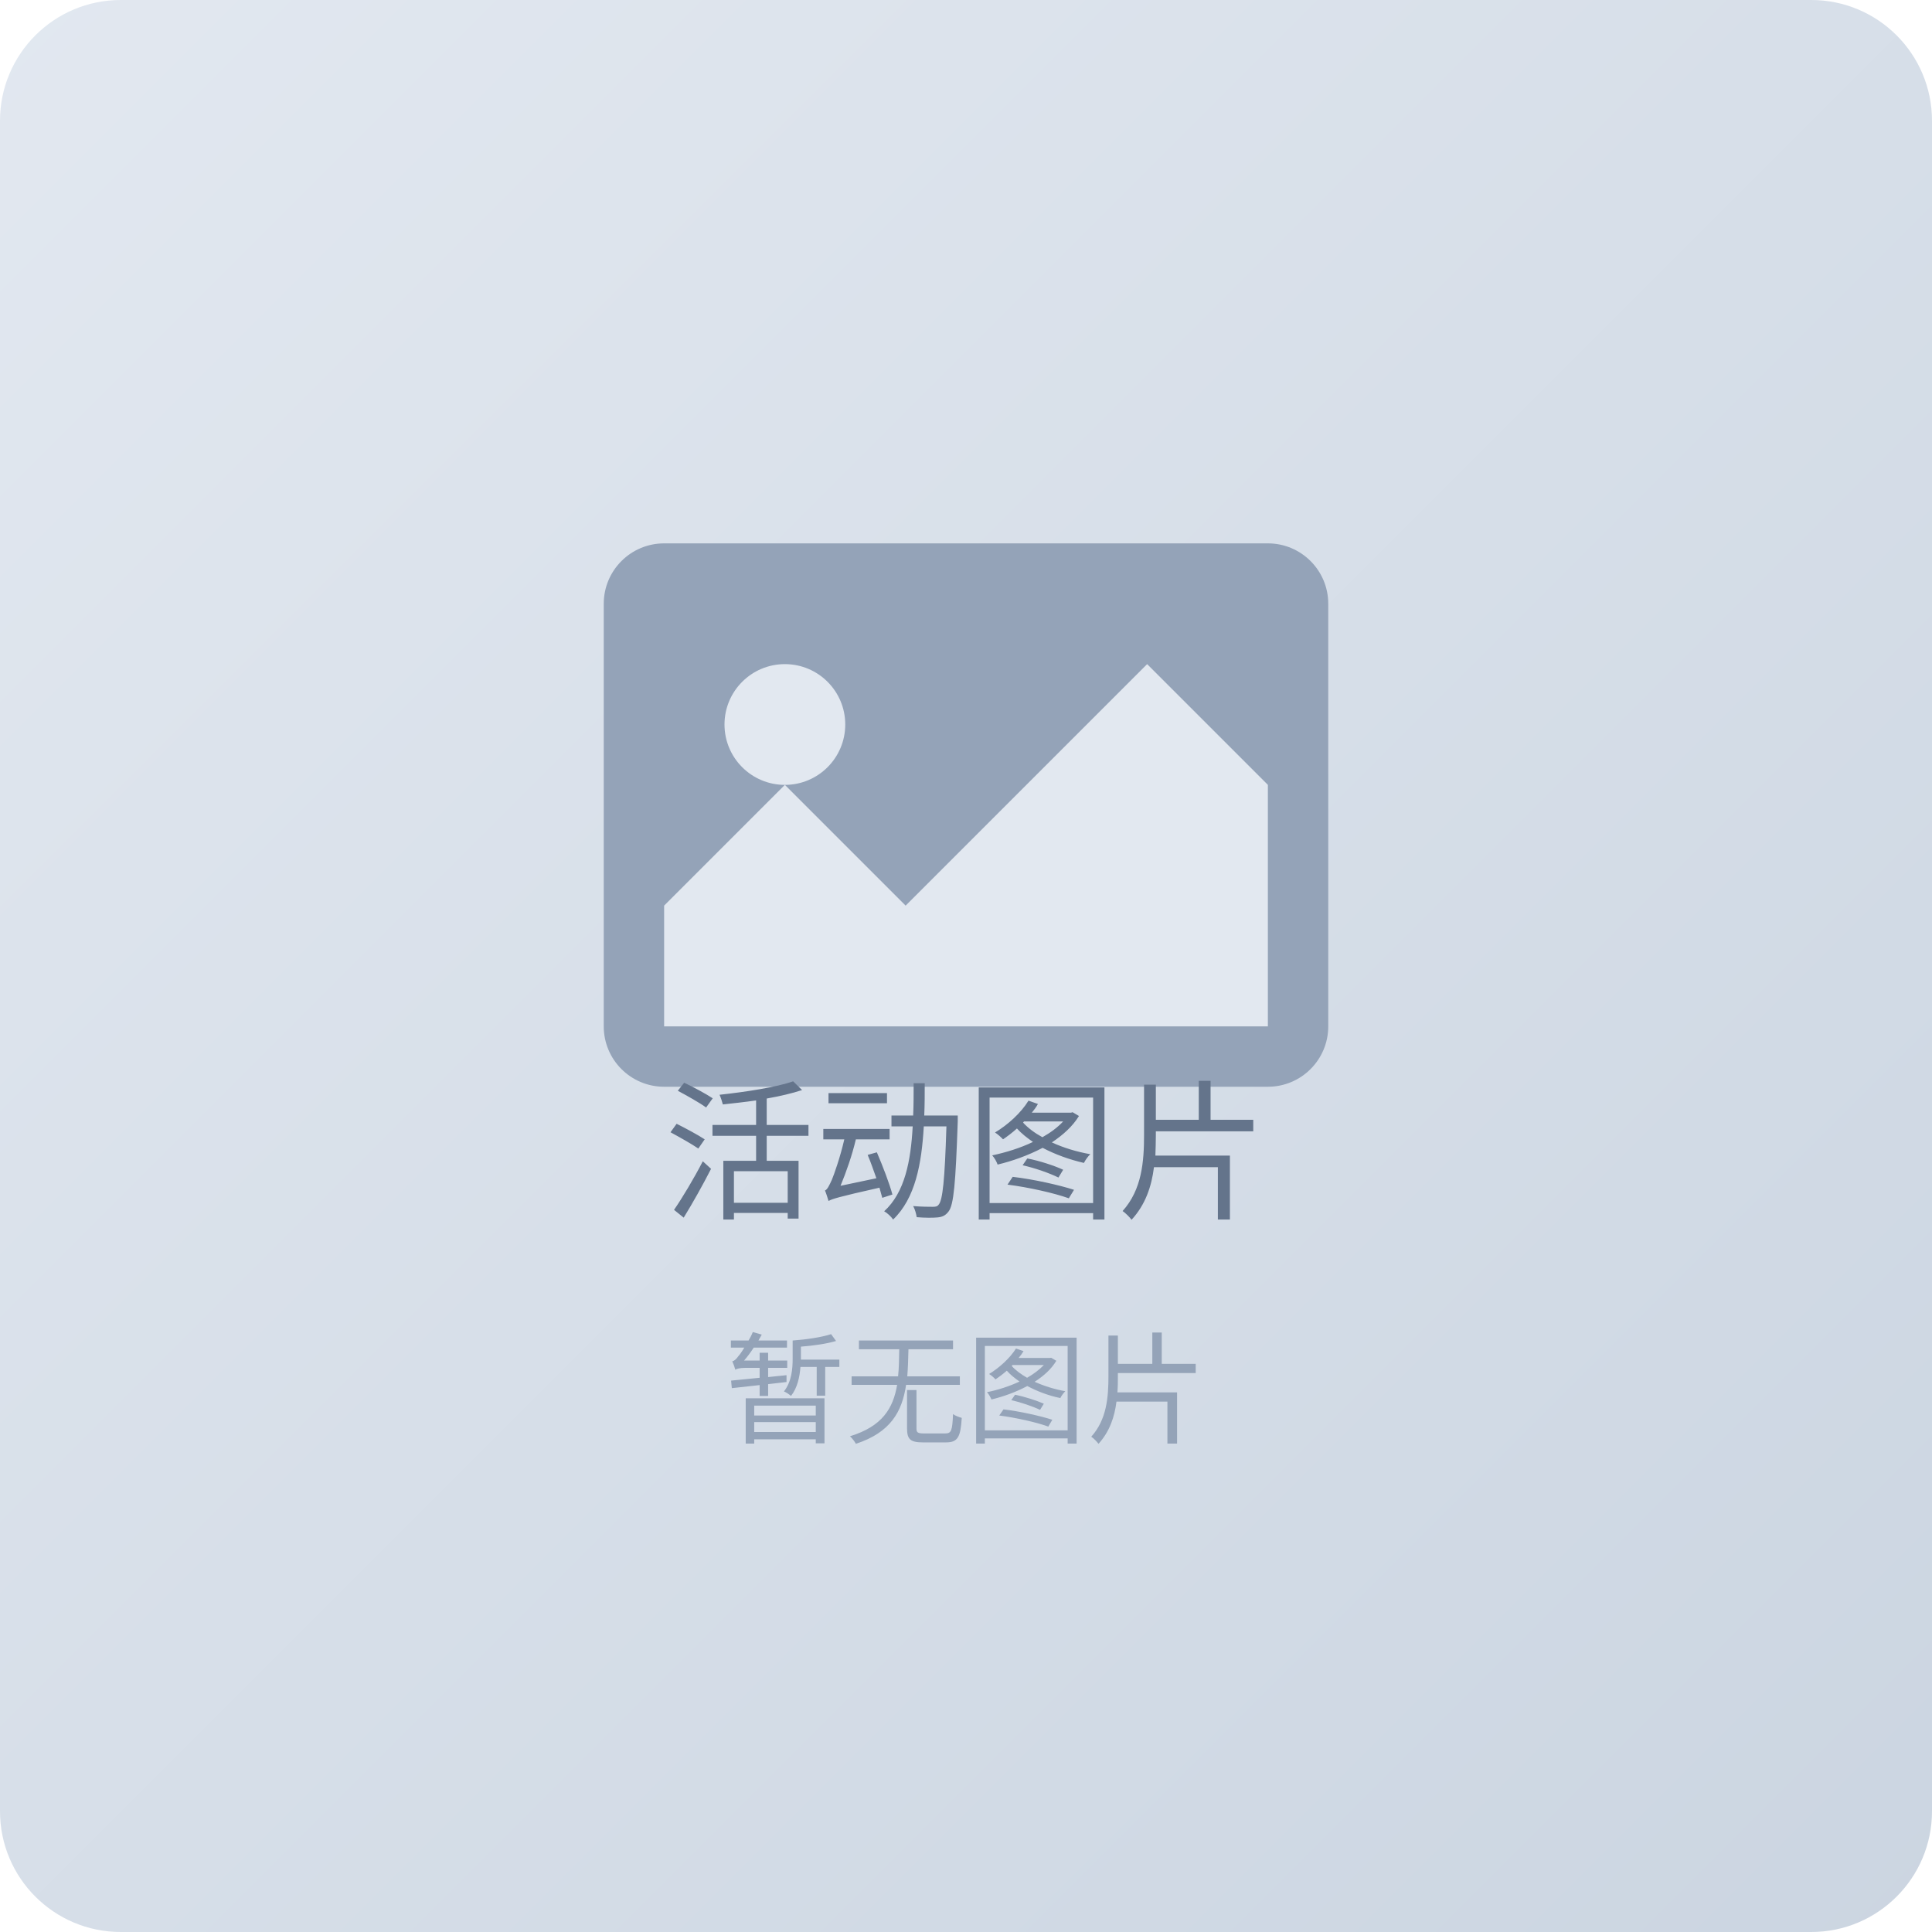
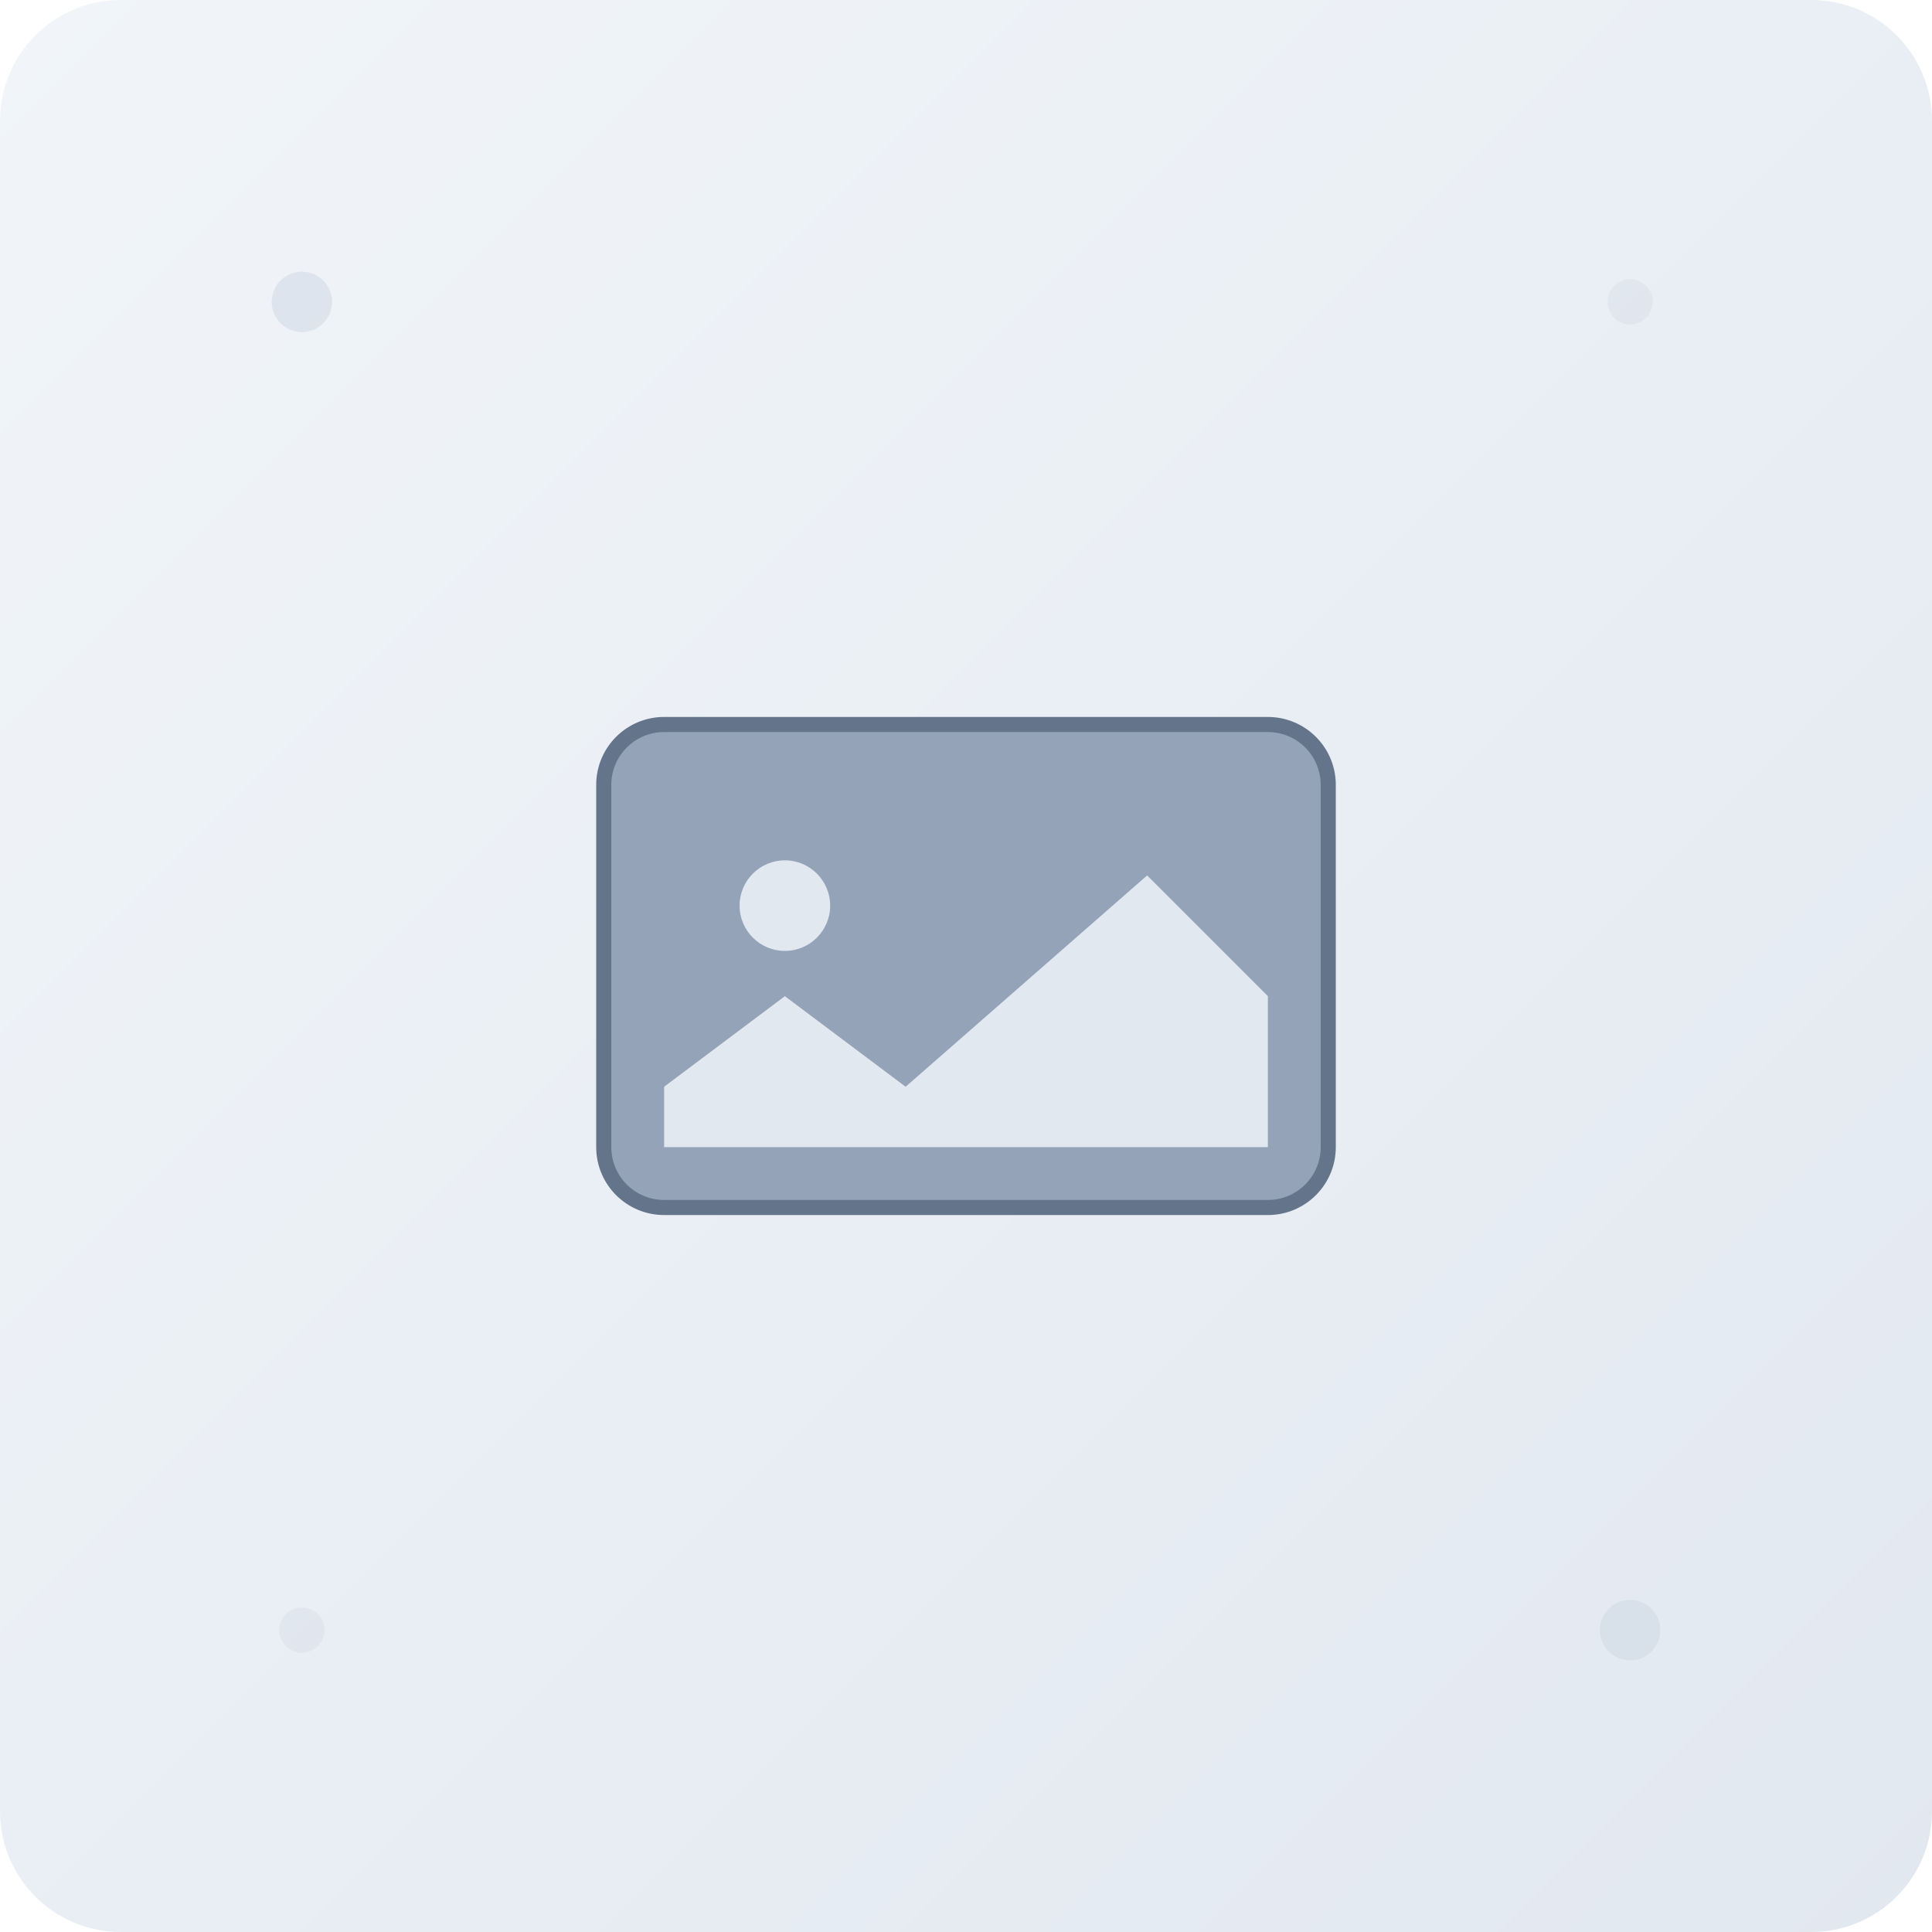
<svg xmlns="http://www.w3.org/2000/svg" width="128" height="128" viewBox="0 0 128 128">
  <defs>
    <linearGradient id="bg" x1="0%" y1="0%" x2="100%" y2="100%">
-       <stop offset="0%" style="stop-color:#e2e8f0" />
-       <stop offset="100%" style="stop-color:#cbd5e1" />
+       <stop offset="0%" style="stop-color:#f1f5f9" />
+       <stop offset="100%" style="stop-color:#e2e8f0" />
    </linearGradient>
  </defs>
  <rect width="128" height="128" fill="url(#bg)" rx="8" />
-   <g transform="translate(32, 28)">
-     <rect x="8" y="8" width="48" height="36" fill="#94a3b8" rx="4" />
-     <circle cx="20" cy="20" r="4" fill="#e2e8f0" />
-     <path d="M12 32 L20 24 L28 32 L44 16 L52 24 L52 40 L12 40 Z" fill="#e2e8f0" />
+   <g transform="translate(40, 40)">
+     <rect x="0" y="8" width="48" height="32" fill="#94a3b8" rx="4" stroke="#64748b" stroke-width="1" />
+     <circle cx="12" cy="20" r="3" fill="#e2e8f0" />
+     <path d="M4 32 L12 26 L20 32 L36 18 L44 26 L44 36 L4 36 Z" fill="#e2e8f0" />
  </g>
-   <text x="64" y="80" text-anchor="middle" fill="#64748b" font-family="Arial, sans-serif" font-size="10" font-weight="500">活动图片</text>
-   <text x="64" y="95" text-anchor="middle" fill="#94a3b8" font-family="Arial, sans-serif" font-size="8">暂无图片</text>
+   <circle cx="20" cy="20" r="2" fill="#cbd5e1" opacity="0.5" />
+   <circle cx="108" cy="108" r="2" fill="#cbd5e1" opacity="0.5" />
+   <circle cx="20" cy="108" r="1.5" fill="#cbd5e1" opacity="0.3" />
+   <circle cx="108" cy="20" r="1.5" fill="#cbd5e1" opacity="0.3" />
</svg>
